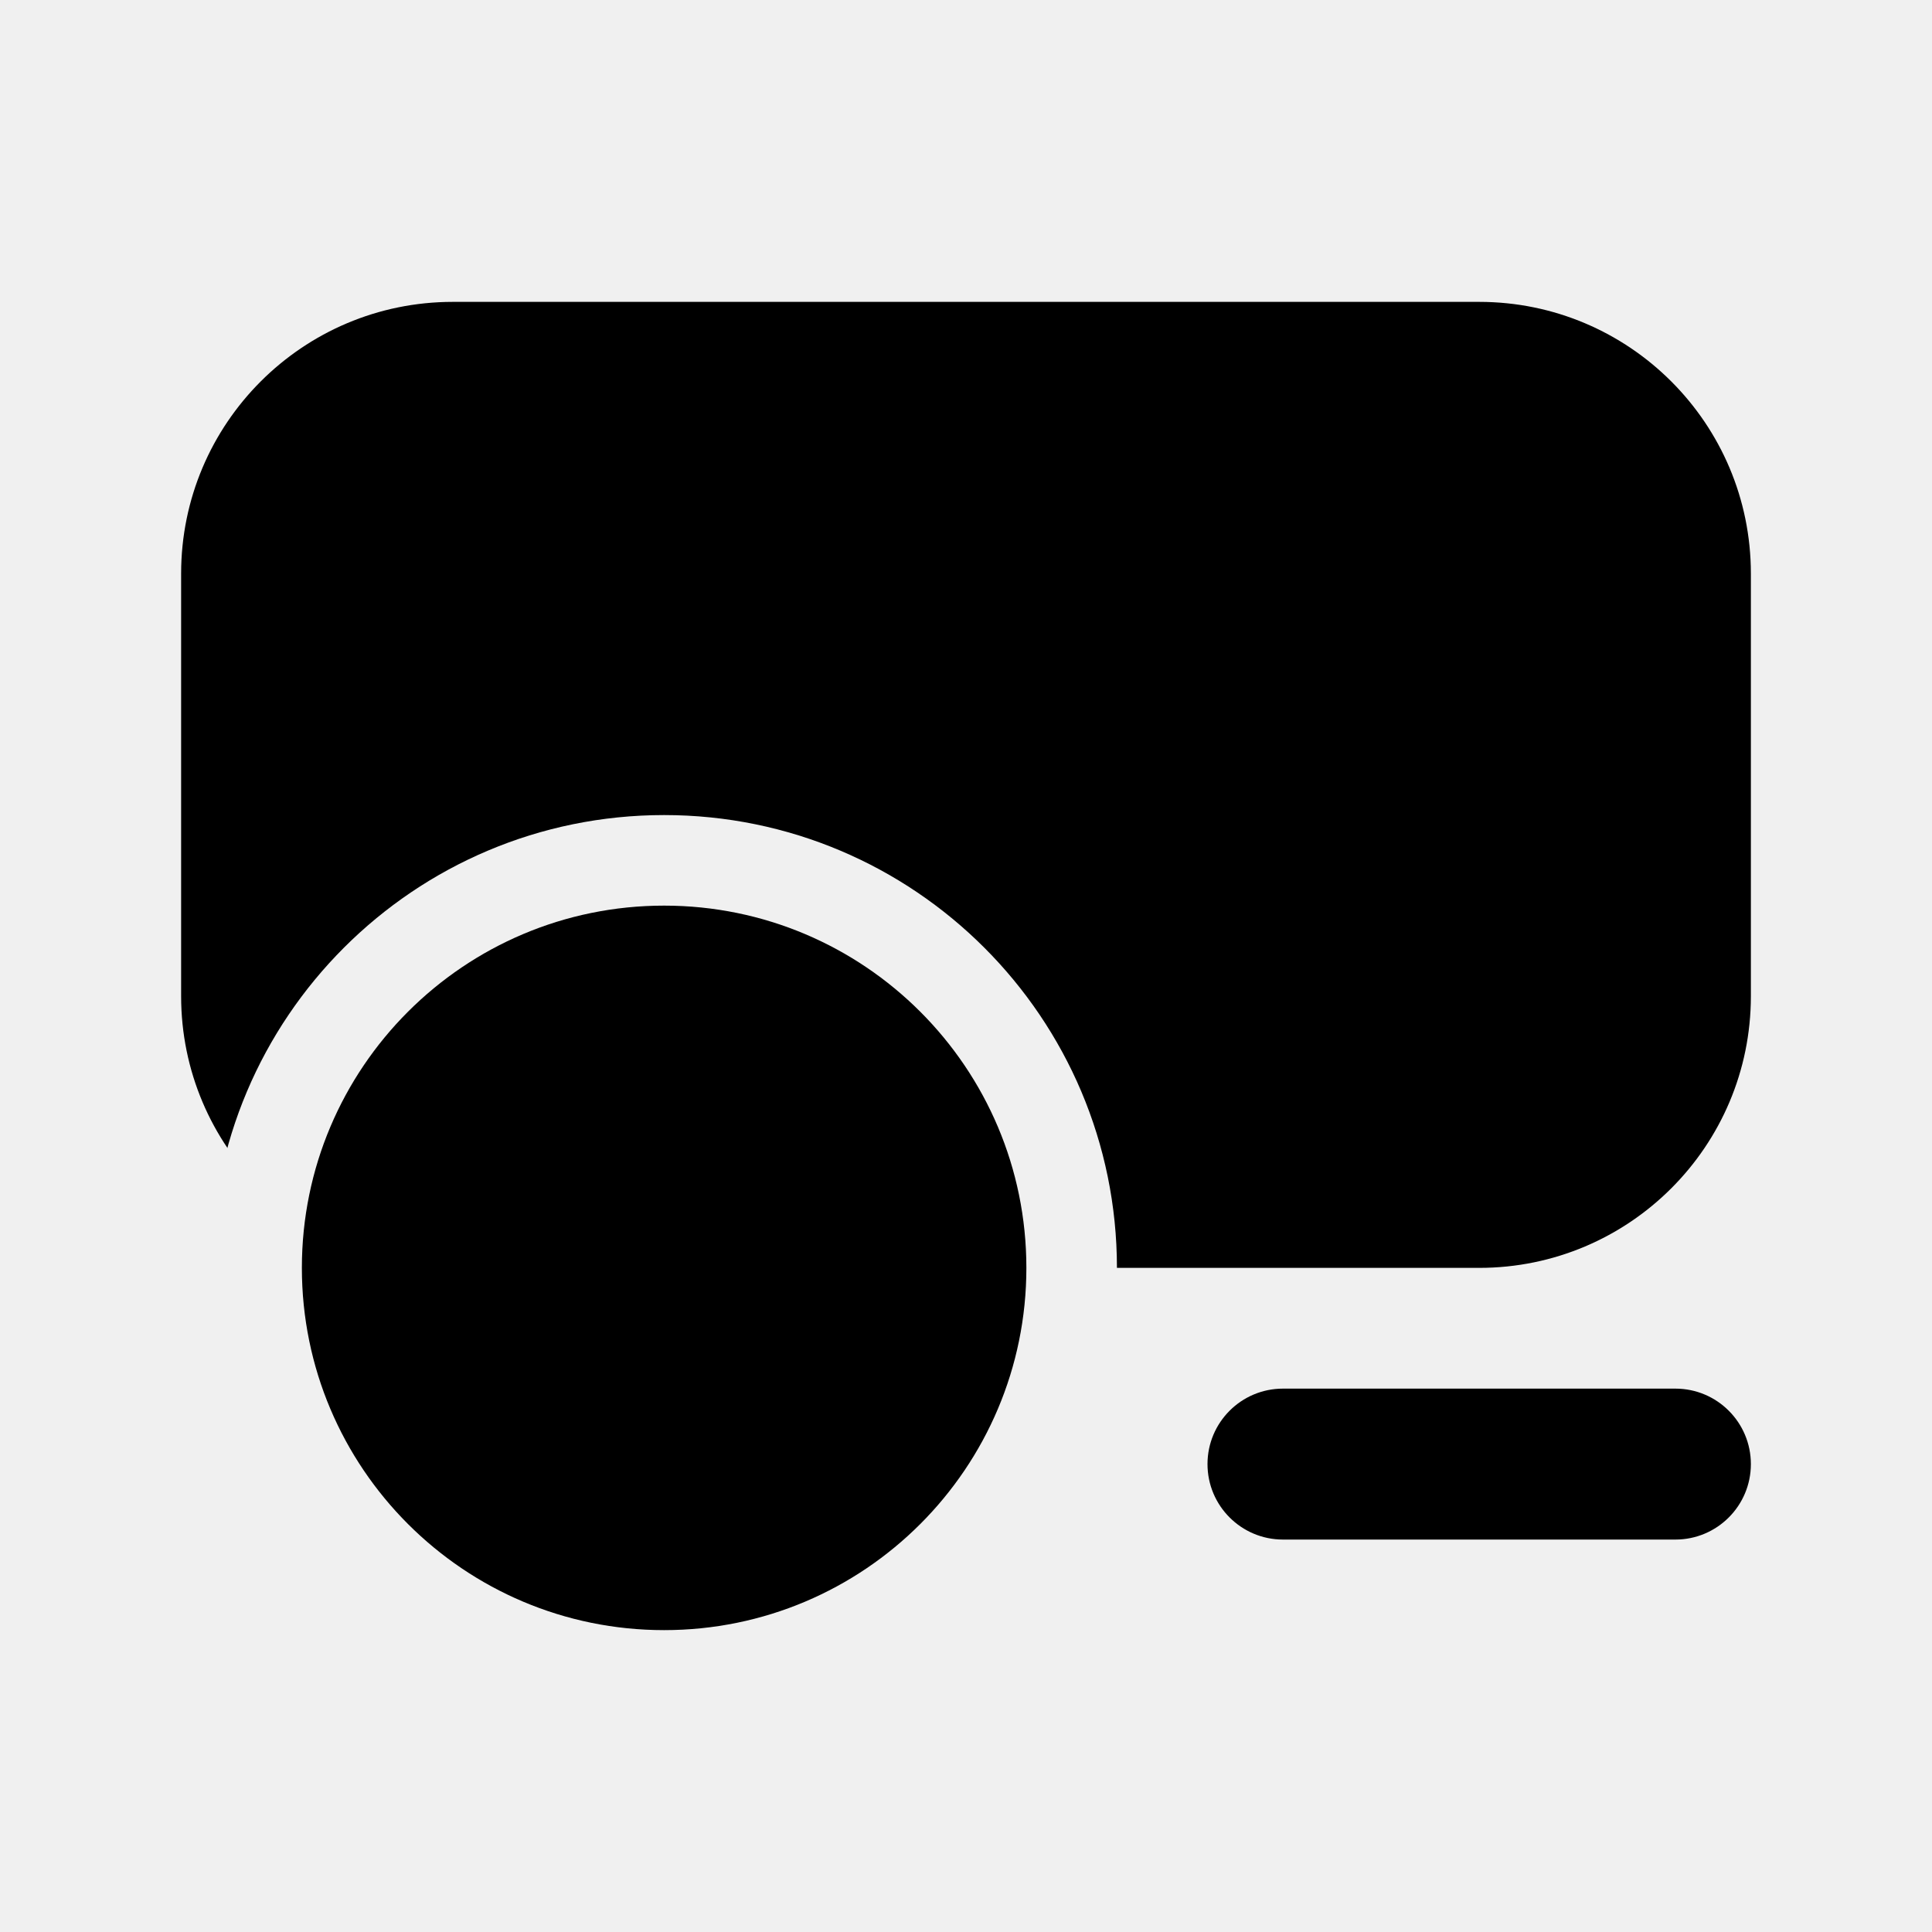
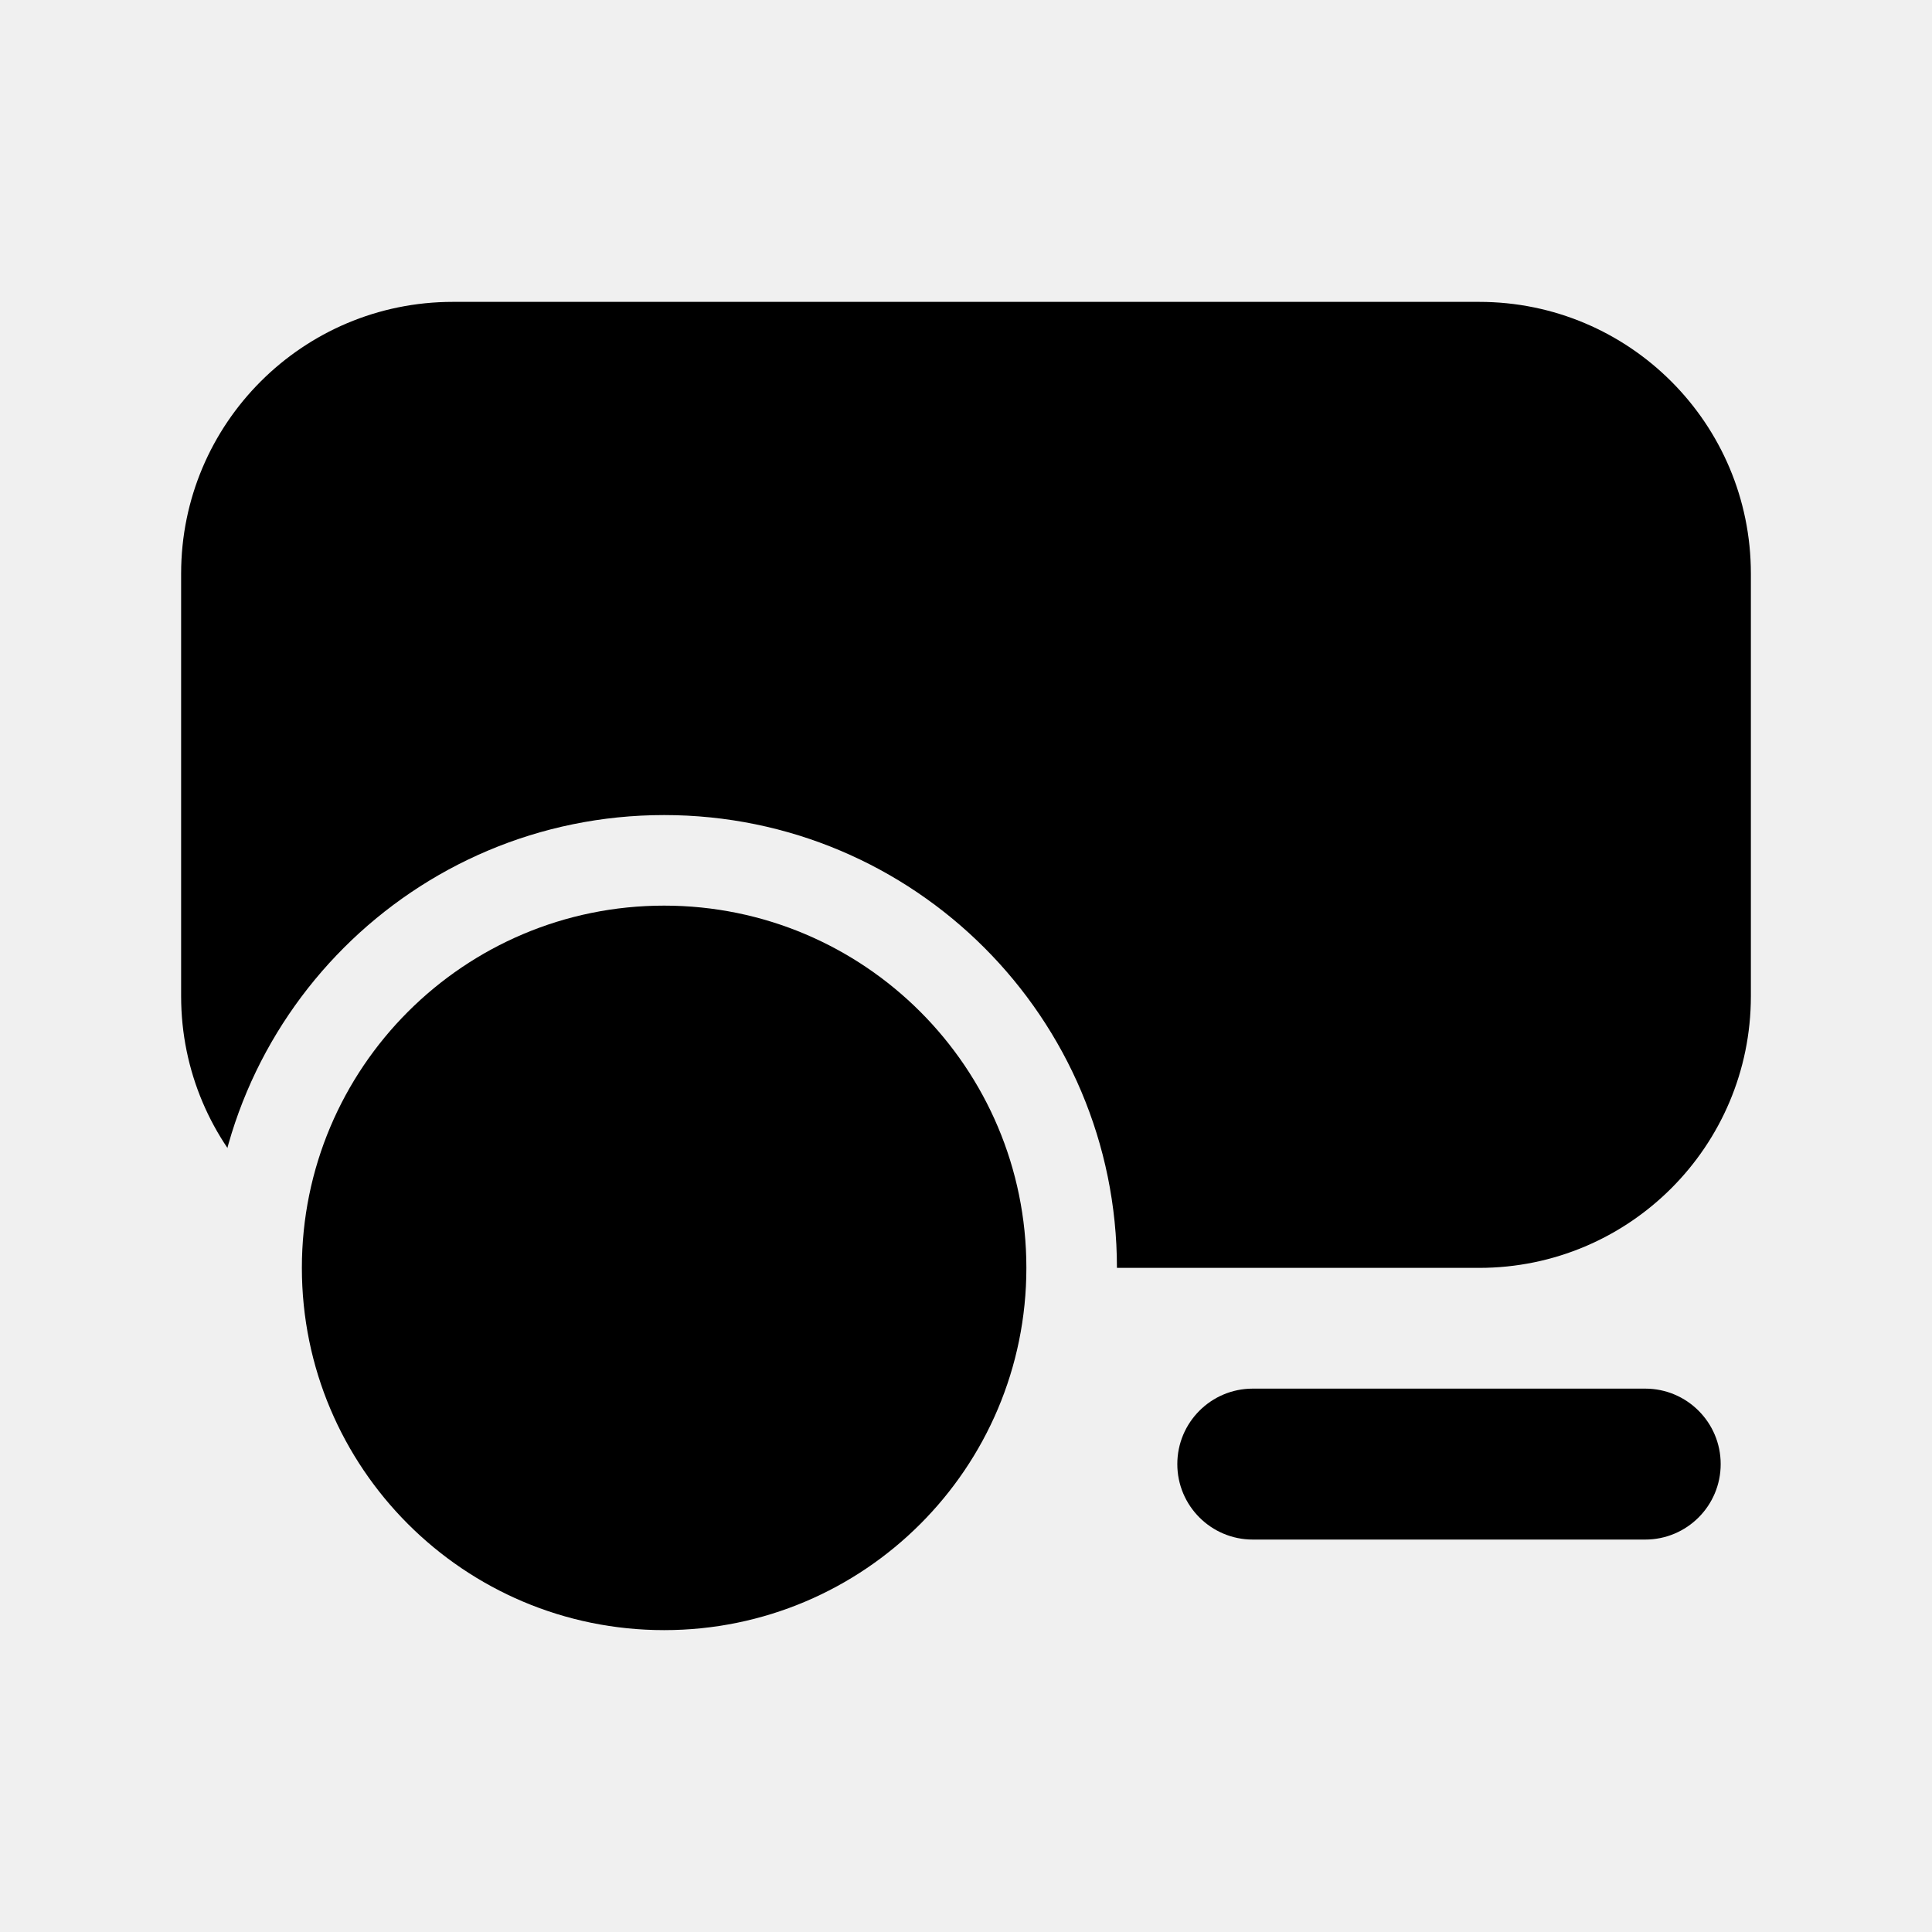
<svg xmlns="http://www.w3.org/2000/svg" viewBox="0 0 64 64" fill="currentColor" role="img" aria-label="Craftboard">
  <defs>
    <mask id="cb-banner-cut">
      <rect width="64" height="64" fill="#fff" />
      <circle cx="22" cy="42" r="15" fill="#000" />
    </mask>
  </defs>
  <rect x="6" y="10" width="52" height="32" rx="9" mask="url(#cb-banner-cut)" />
  <circle cx="22" cy="42" r="12" />
-   <rect x="40" y="46" width="18" height="5" rx="2.5" />
+   <rect x="39" y="46" width="18" height="5" rx="2.5" />
</svg>
